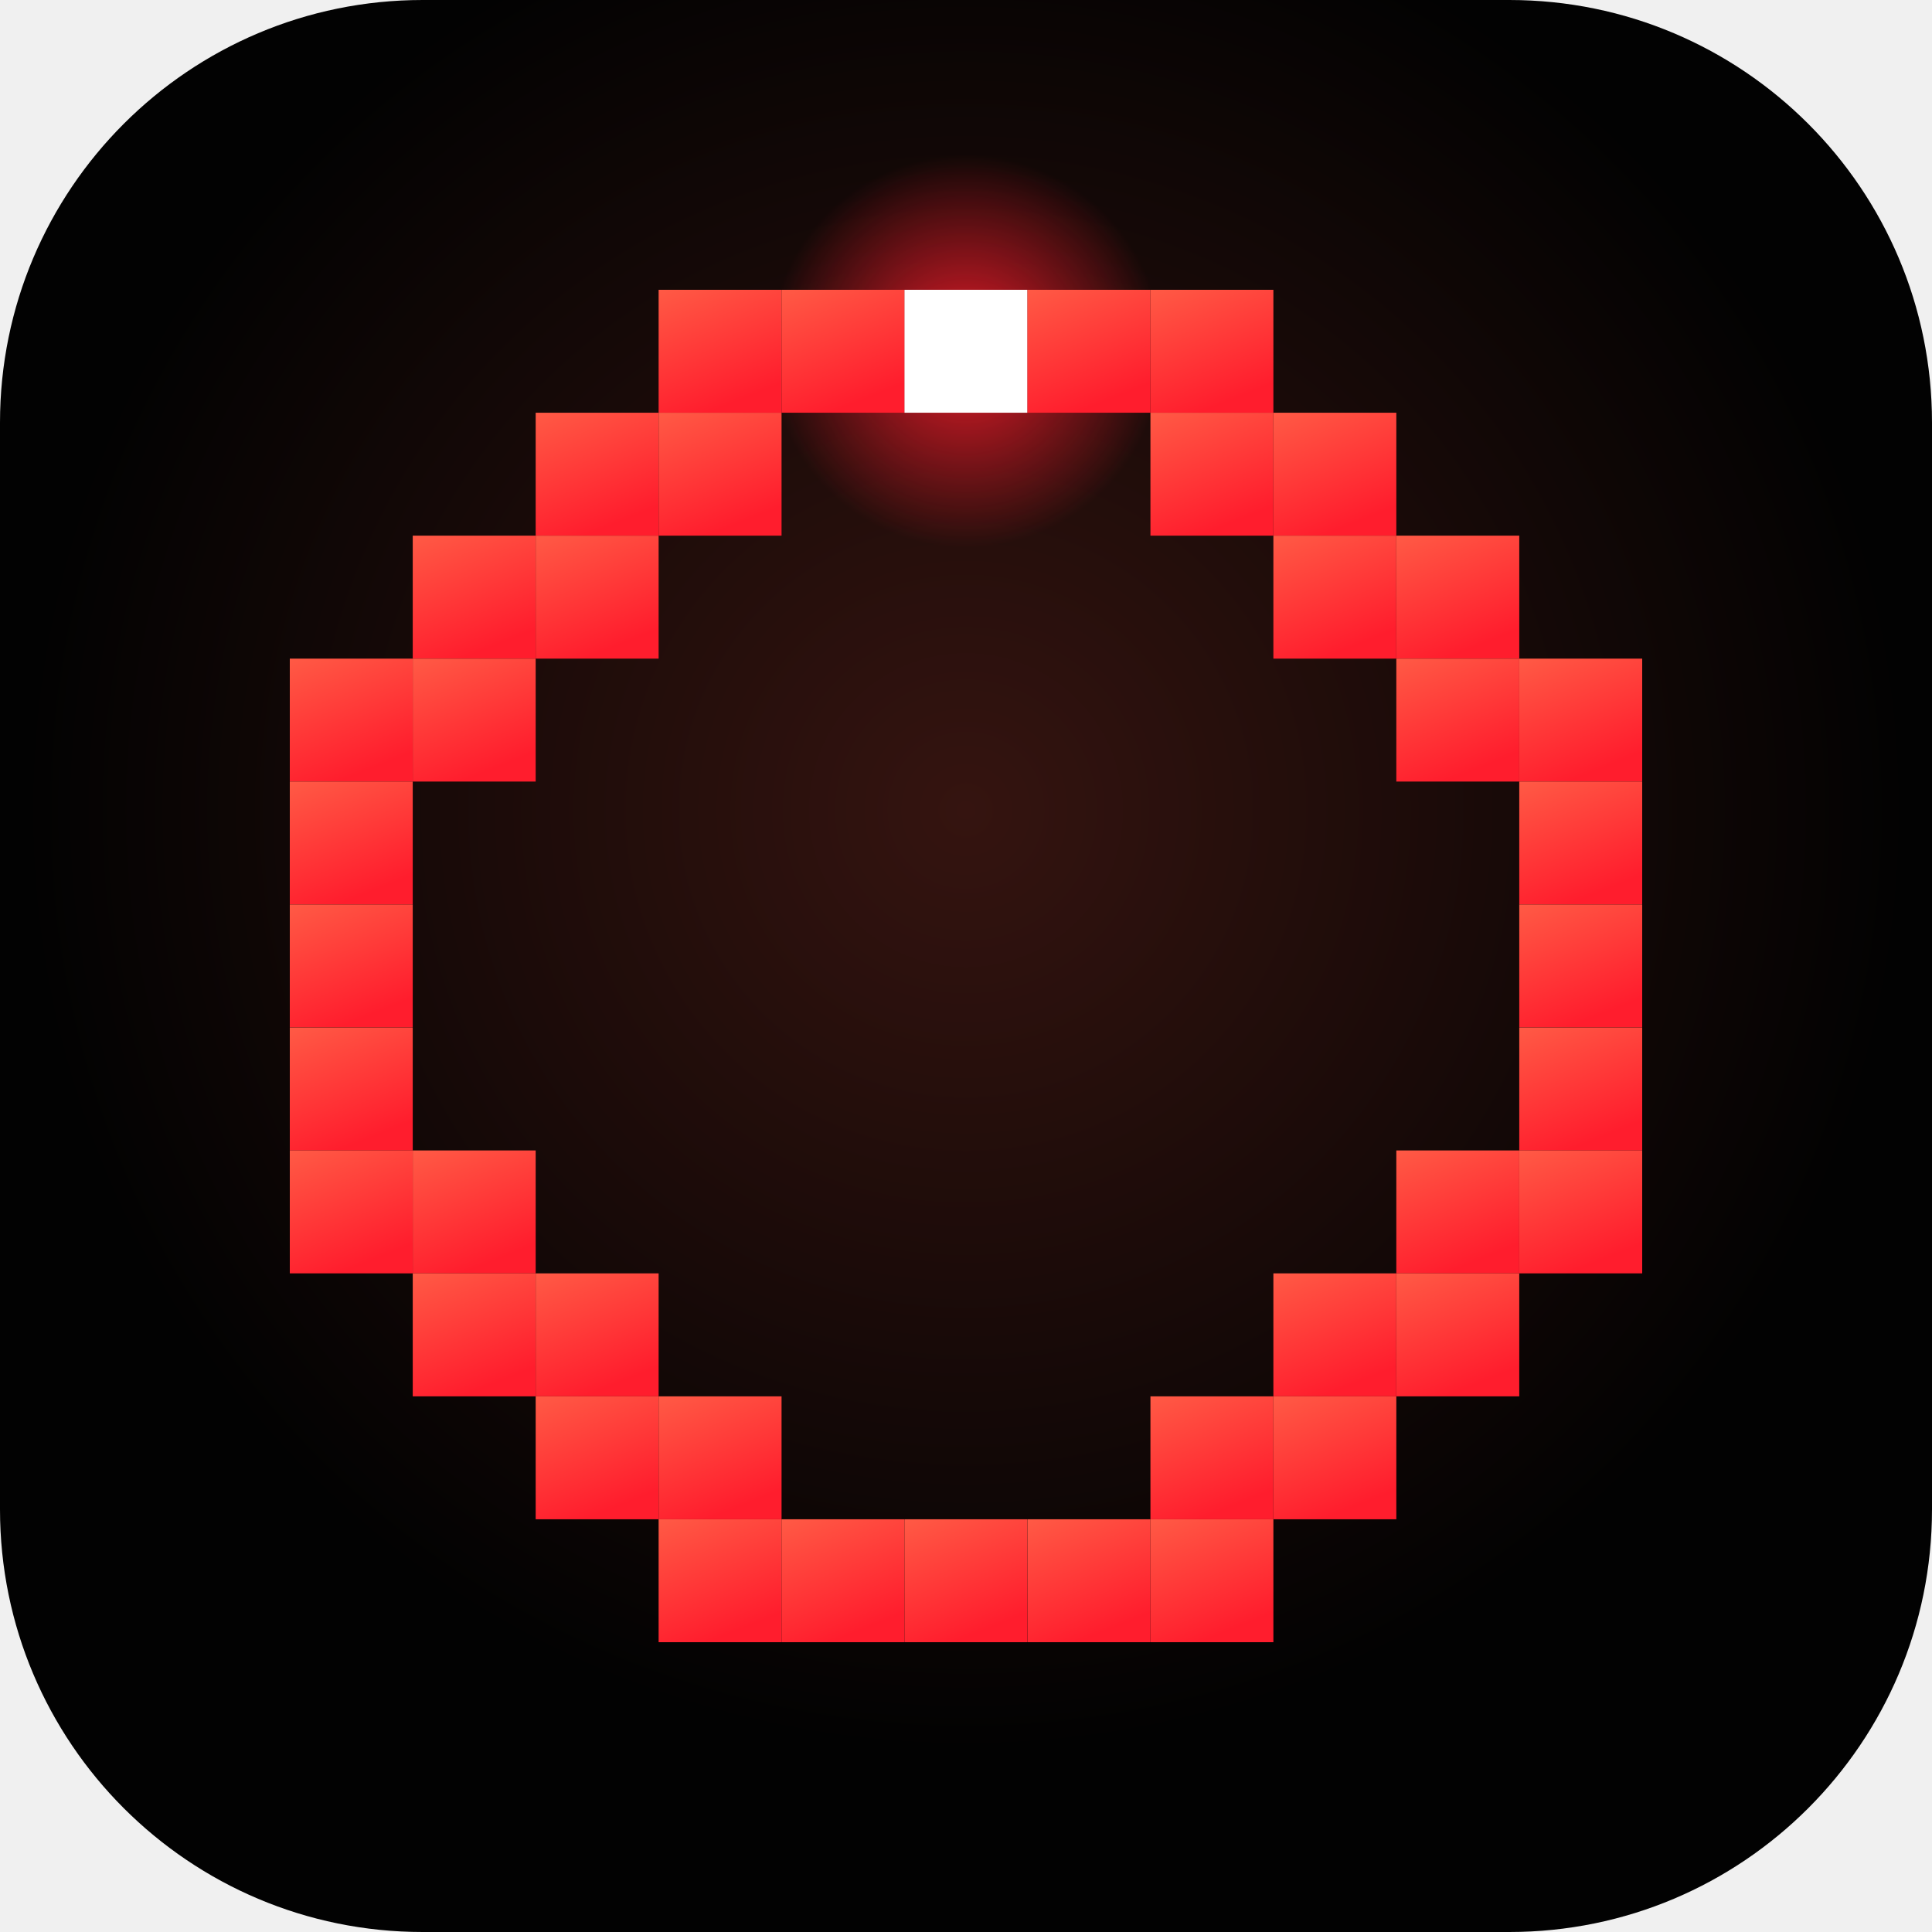
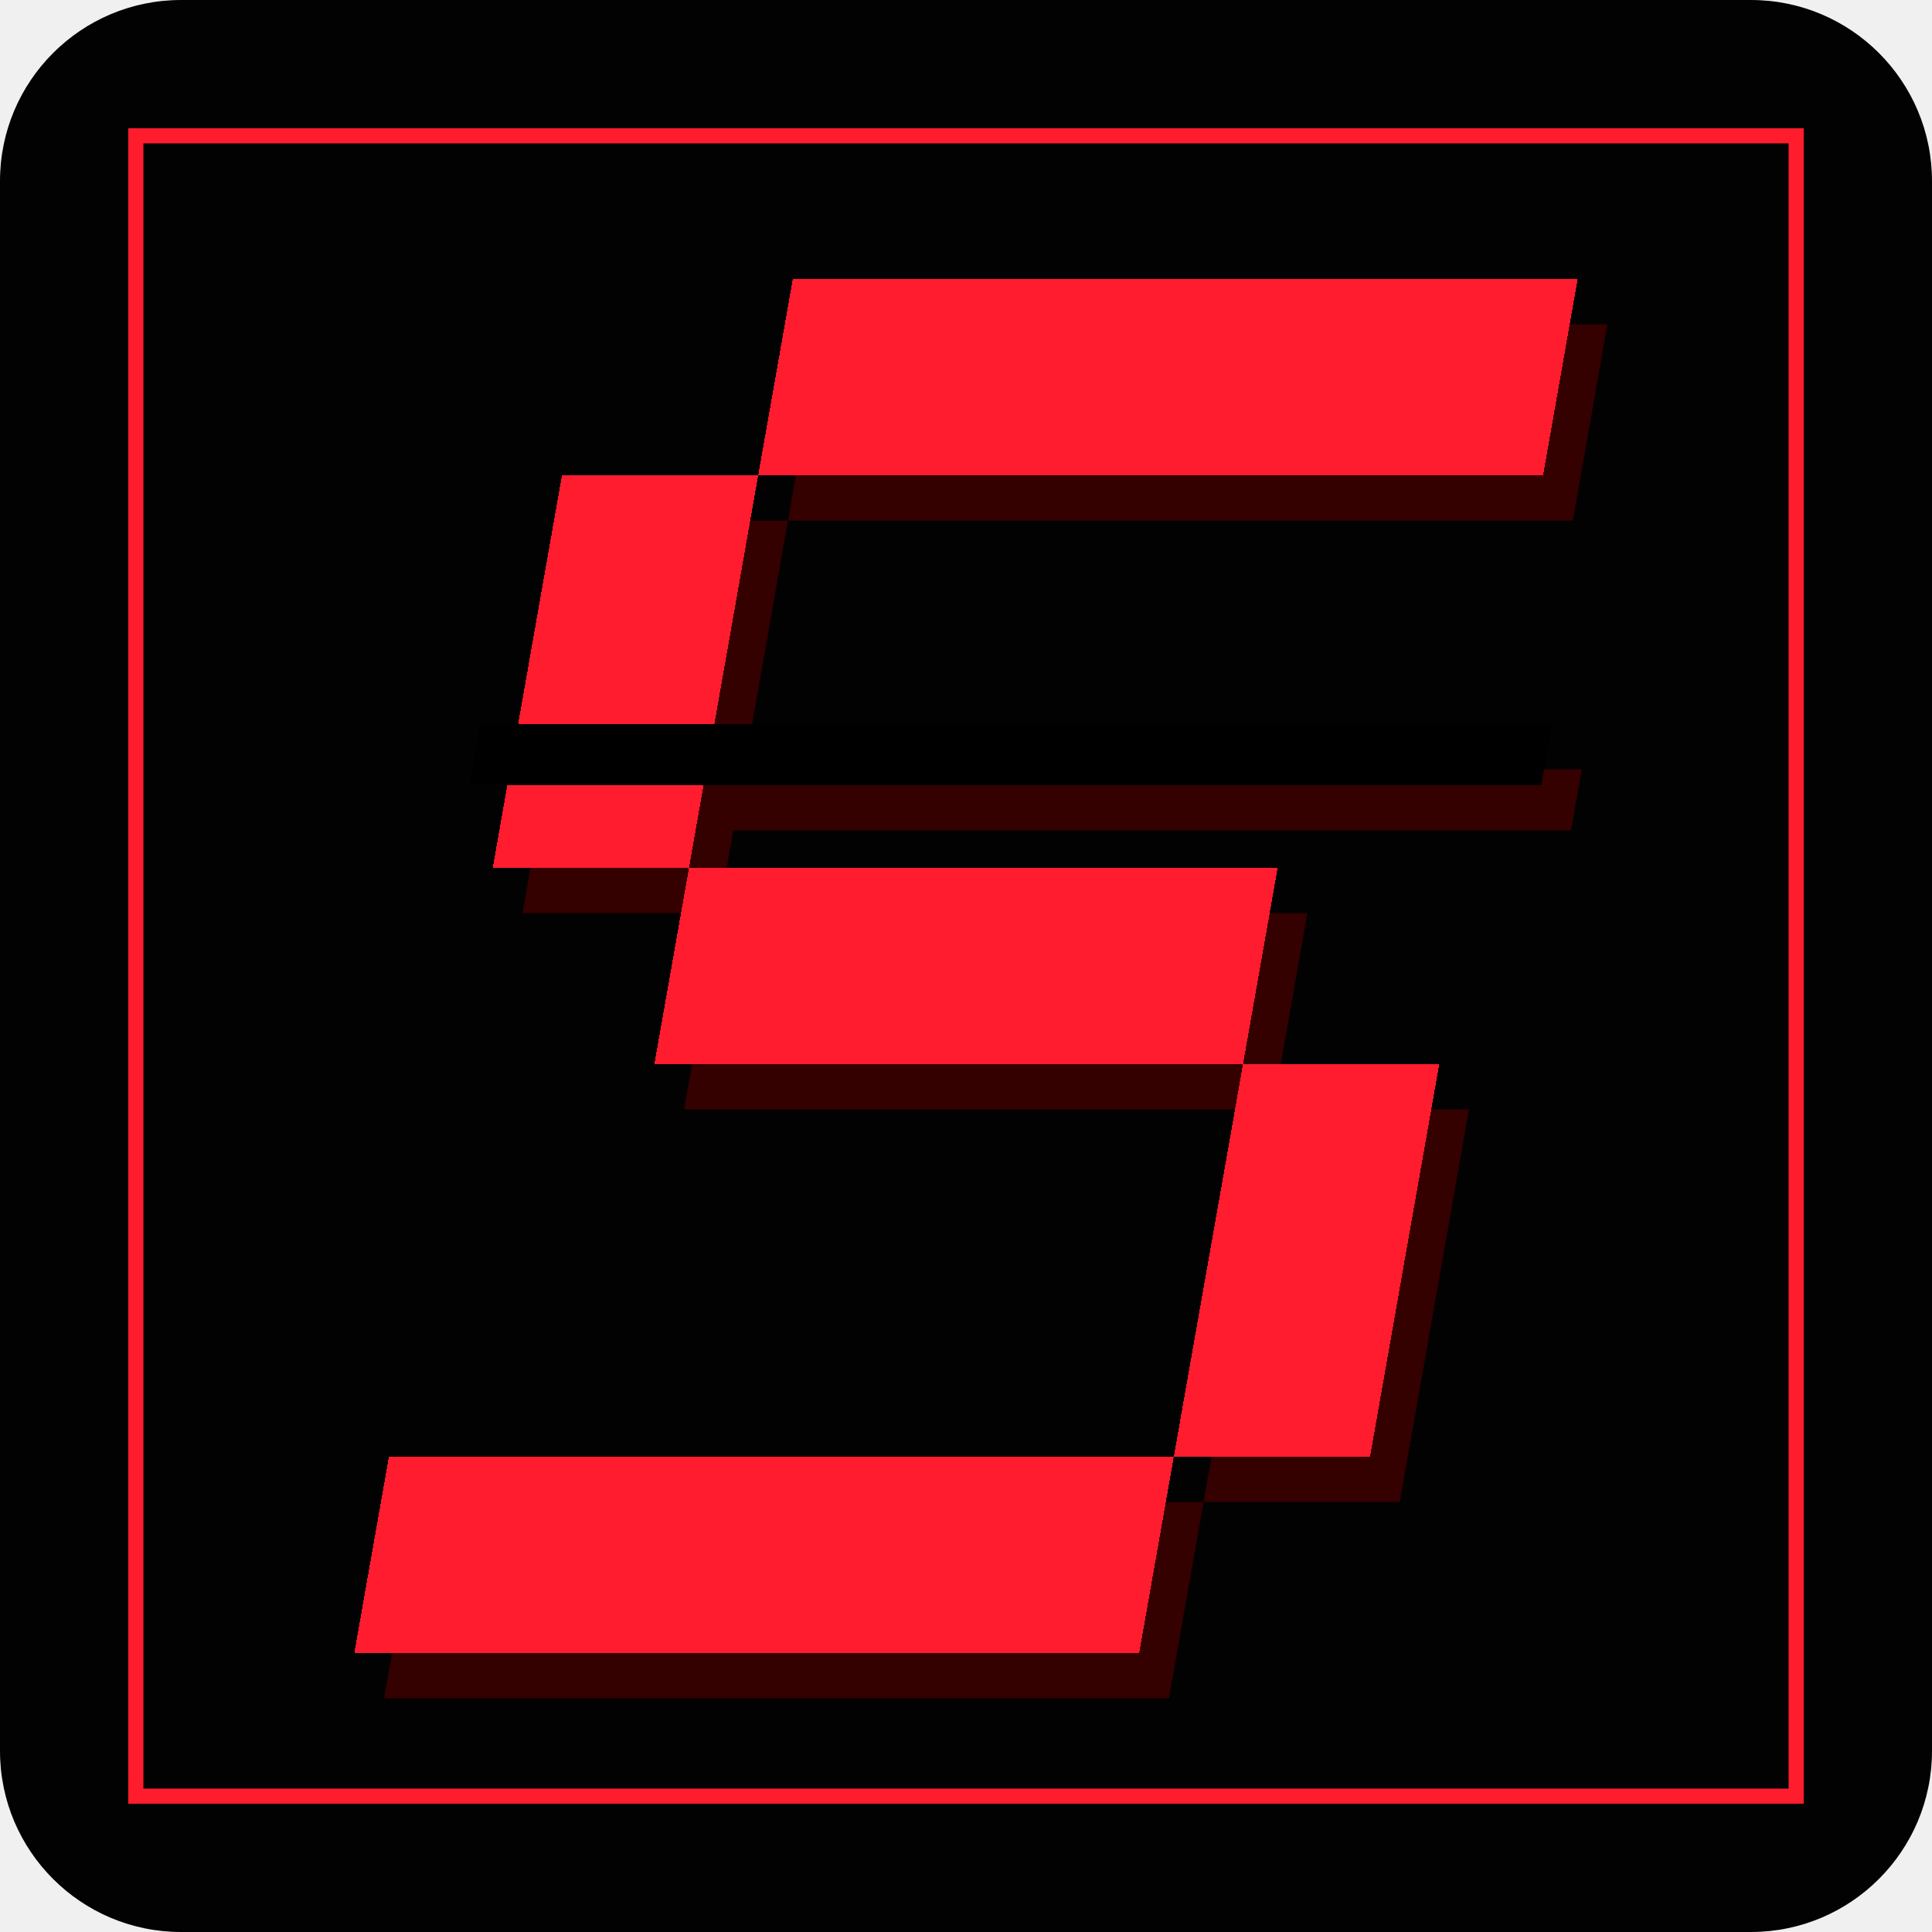
<svg xmlns="http://www.w3.org/2000/svg" viewBox="0 0 256 256" width="256" height="256" role="img" aria-label="spikard">
  <defs>
-     <linearGradient id="g" x1="0" y1="0" x2="0.4" y2="1">
-       <stop offset="0%" stop-color="#ff5a45" />
-       <stop offset="100%" stop-color="#ff1d2d" />
-     </linearGradient>
-     <radialGradient id="glow" cx="0.5" cy="0.42" r="0.62">
-       <stop offset="0%" stop-color="#ff5a45" stop-opacity="0.20" />
-       <stop offset="78%" stop-color="#ff5a45" stop-opacity="0" />
-     </radialGradient>
-     <radialGradient id="gem" cx="0.5" cy="0.5" r="0.5">
-       <stop offset="0%" stop-color="#ff1d2d" stop-opacity="0.9" />
-       <stop offset="100%" stop-color="#ff1d2d" stop-opacity="0" />
-     </radialGradient>
+     <filter id="redLift" x="-30%" y="-30%" width="160%" height="160%">
+       <feDropShadow dx="5" dy="6" stdDeviation="0" flood-color="#3b0005" flood-opacity="0.9" />
+     </filter>
    <clipPath id="clip">
-       <rect width="256" height="256" rx="56" />
+       <rect width="256" height="256" rx="24" />
    </clipPath>
  </defs>
  <g clip-path="url(#clip)">
    <rect width="256" height="256" fill="#020202" />
-     <rect width="256" height="256" fill="url(#glow)" />
-     <circle cx="128.00" cy="46.55" r="26.07" fill="url(#gem)" />
-     <rect x="87.27" y="38.40" width="16.29" height="16.29" fill="url(#g)" />
-     <rect x="103.56" y="38.40" width="16.29" height="16.29" fill="url(#g)" />
-     <rect x="119.85" y="38.40" width="16.29" height="16.29" fill="#ffffff" />
-     <rect x="136.15" y="38.40" width="16.29" height="16.29" fill="url(#g)" />
-     <rect x="152.44" y="38.40" width="16.29" height="16.29" fill="url(#g)" />
-     <rect x="70.98" y="54.69" width="16.29" height="16.29" fill="url(#g)" />
-     <rect x="87.27" y="54.69" width="16.29" height="16.29" fill="url(#g)" />
-     <rect x="152.44" y="54.69" width="16.29" height="16.29" fill="url(#g)" />
-     <rect x="168.73" y="54.69" width="16.29" height="16.29" fill="url(#g)" />
-     <rect x="54.69" y="70.98" width="16.29" height="16.29" fill="url(#g)" />
-     <rect x="70.98" y="70.98" width="16.29" height="16.29" fill="url(#g)" />
-     <rect x="168.73" y="70.98" width="16.29" height="16.29" fill="url(#g)" />
-     <rect x="185.02" y="70.98" width="16.29" height="16.29" fill="url(#g)" />
-     <rect x="38.40" y="87.27" width="16.29" height="16.29" fill="url(#g)" />
-     <rect x="54.69" y="87.27" width="16.29" height="16.29" fill="url(#g)" />
-     <rect x="185.02" y="87.27" width="16.29" height="16.29" fill="url(#g)" />
-     <rect x="201.31" y="87.27" width="16.29" height="16.29" fill="url(#g)" />
-     <rect x="38.40" y="103.56" width="16.29" height="16.29" fill="url(#g)" />
-     <rect x="201.31" y="103.56" width="16.29" height="16.29" fill="url(#g)" />
-     <rect x="38.40" y="119.85" width="16.29" height="16.29" fill="url(#g)" />
-     <rect x="201.31" y="119.85" width="16.29" height="16.29" fill="url(#g)" />
-     <rect x="38.40" y="136.15" width="16.29" height="16.29" fill="url(#g)" />
-     <rect x="201.31" y="136.15" width="16.29" height="16.29" fill="url(#g)" />
-     <rect x="38.40" y="152.44" width="16.29" height="16.29" fill="url(#g)" />
-     <rect x="54.69" y="152.44" width="16.29" height="16.29" fill="url(#g)" />
-     <rect x="185.02" y="152.44" width="16.29" height="16.29" fill="url(#g)" />
-     <rect x="201.31" y="152.44" width="16.29" height="16.29" fill="url(#g)" />
-     <rect x="54.69" y="168.73" width="16.29" height="16.29" fill="url(#g)" />
-     <rect x="70.98" y="168.73" width="16.29" height="16.29" fill="url(#g)" />
-     <rect x="168.73" y="168.73" width="16.29" height="16.29" fill="url(#g)" />
-     <rect x="185.02" y="168.73" width="16.29" height="16.29" fill="url(#g)" />
-     <rect x="70.98" y="185.02" width="16.29" height="16.29" fill="url(#g)" />
-     <rect x="87.27" y="185.02" width="16.29" height="16.29" fill="url(#g)" />
-     <rect x="152.44" y="185.02" width="16.29" height="16.29" fill="url(#g)" />
-     <rect x="168.73" y="185.02" width="16.29" height="16.29" fill="url(#g)" />
-     <rect x="87.27" y="201.31" width="16.29" height="16.29" fill="url(#g)" />
-     <rect x="103.56" y="201.31" width="16.29" height="16.29" fill="url(#g)" />
-     <rect x="119.85" y="201.31" width="16.29" height="16.29" fill="url(#g)" />
-     <rect x="136.15" y="201.31" width="16.29" height="16.29" fill="url(#g)" />
-     <rect x="152.44" y="201.31" width="16.29" height="16.29" fill="url(#g)" />
+     <path d="M18 18H238V238H18Z" fill="none" stroke="#ff1d2d" stroke-width="2" />
+     <g transform="translate(128 128) skewX(-10) translate(-128 -128)" filter="url(#redLift)" shape-rendering="crispEdges">
+       <g fill="#ff1d2d">
+         <rect x="89" y="37" width="104" height="26" />
+         <rect x="63" y="63" width="26" height="26" />
+         <rect x="63" y="89" width="26" height="26" />
+         <rect x="89" y="115" width="78" height="26" />
+         <rect x="167" y="141" width="26" height="26" />
+         <rect x="167" y="167" width="26" height="26" />
+         <rect x="63" y="193" width="104" height="26" />
+       </g>
+       <g fill="#020202">
+         <rect x="58" y="96" width="142" height="8" />
+       </g>
+     </g>
  </g>
</svg>
